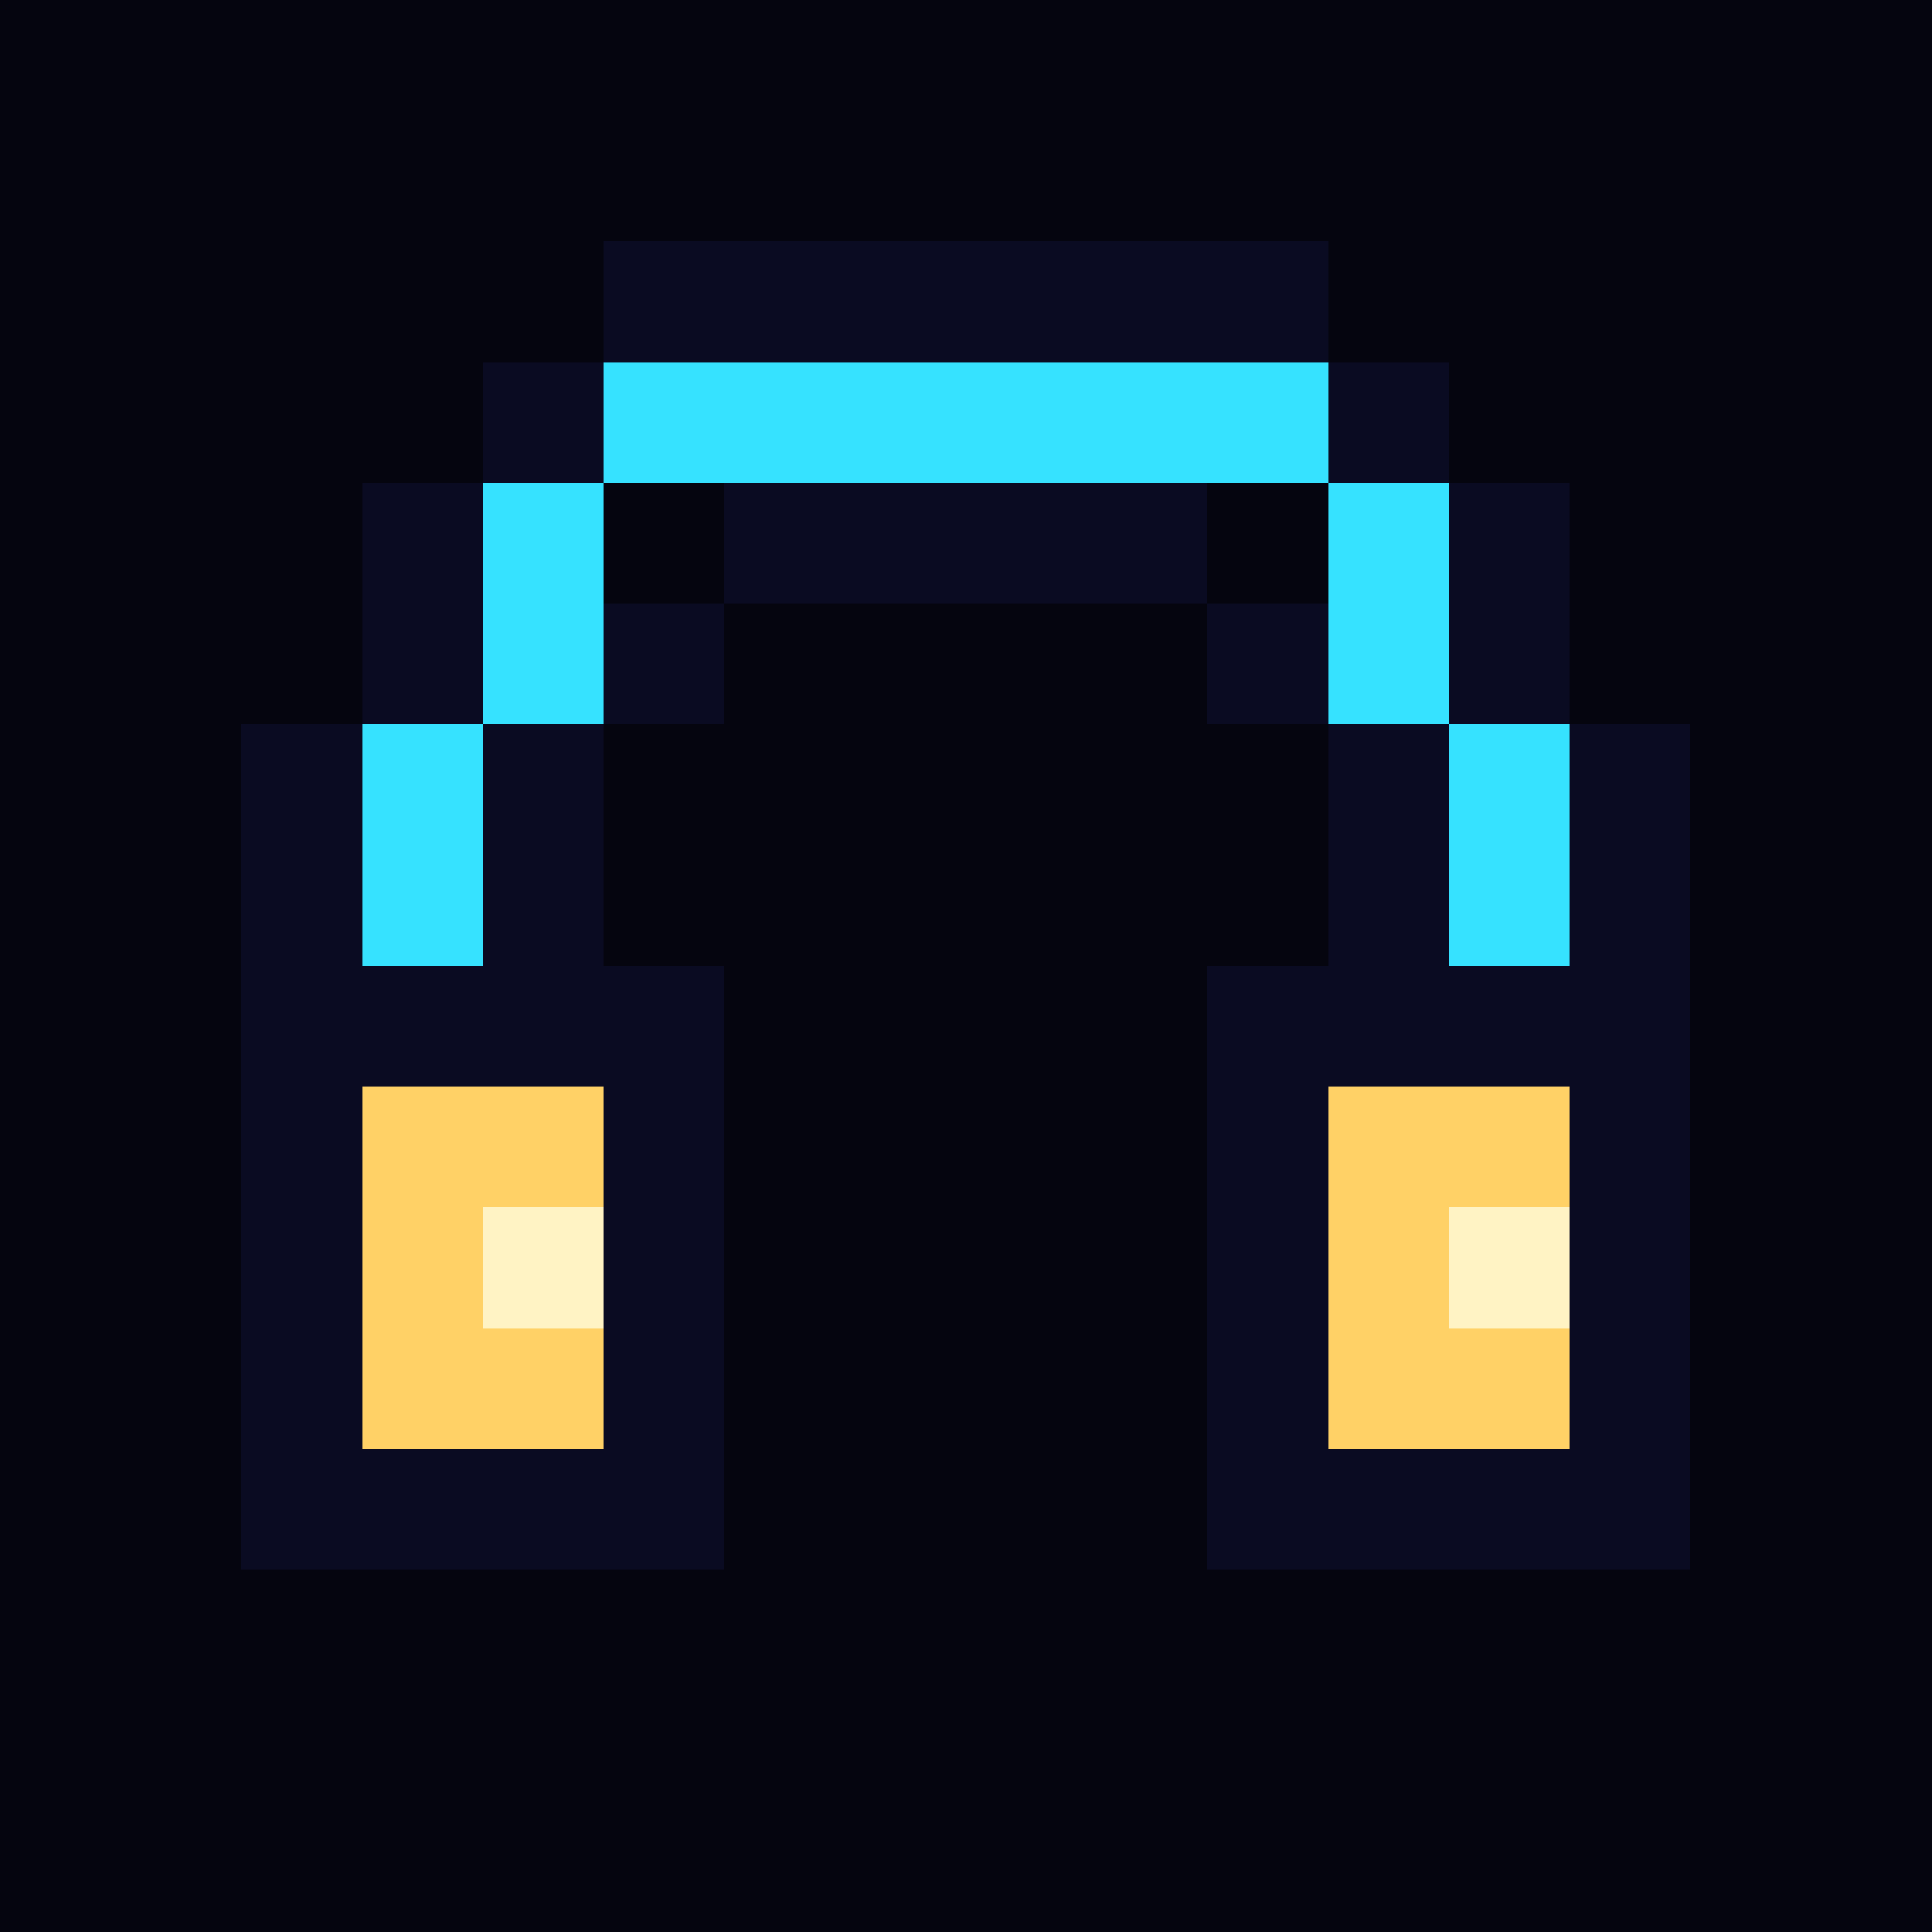
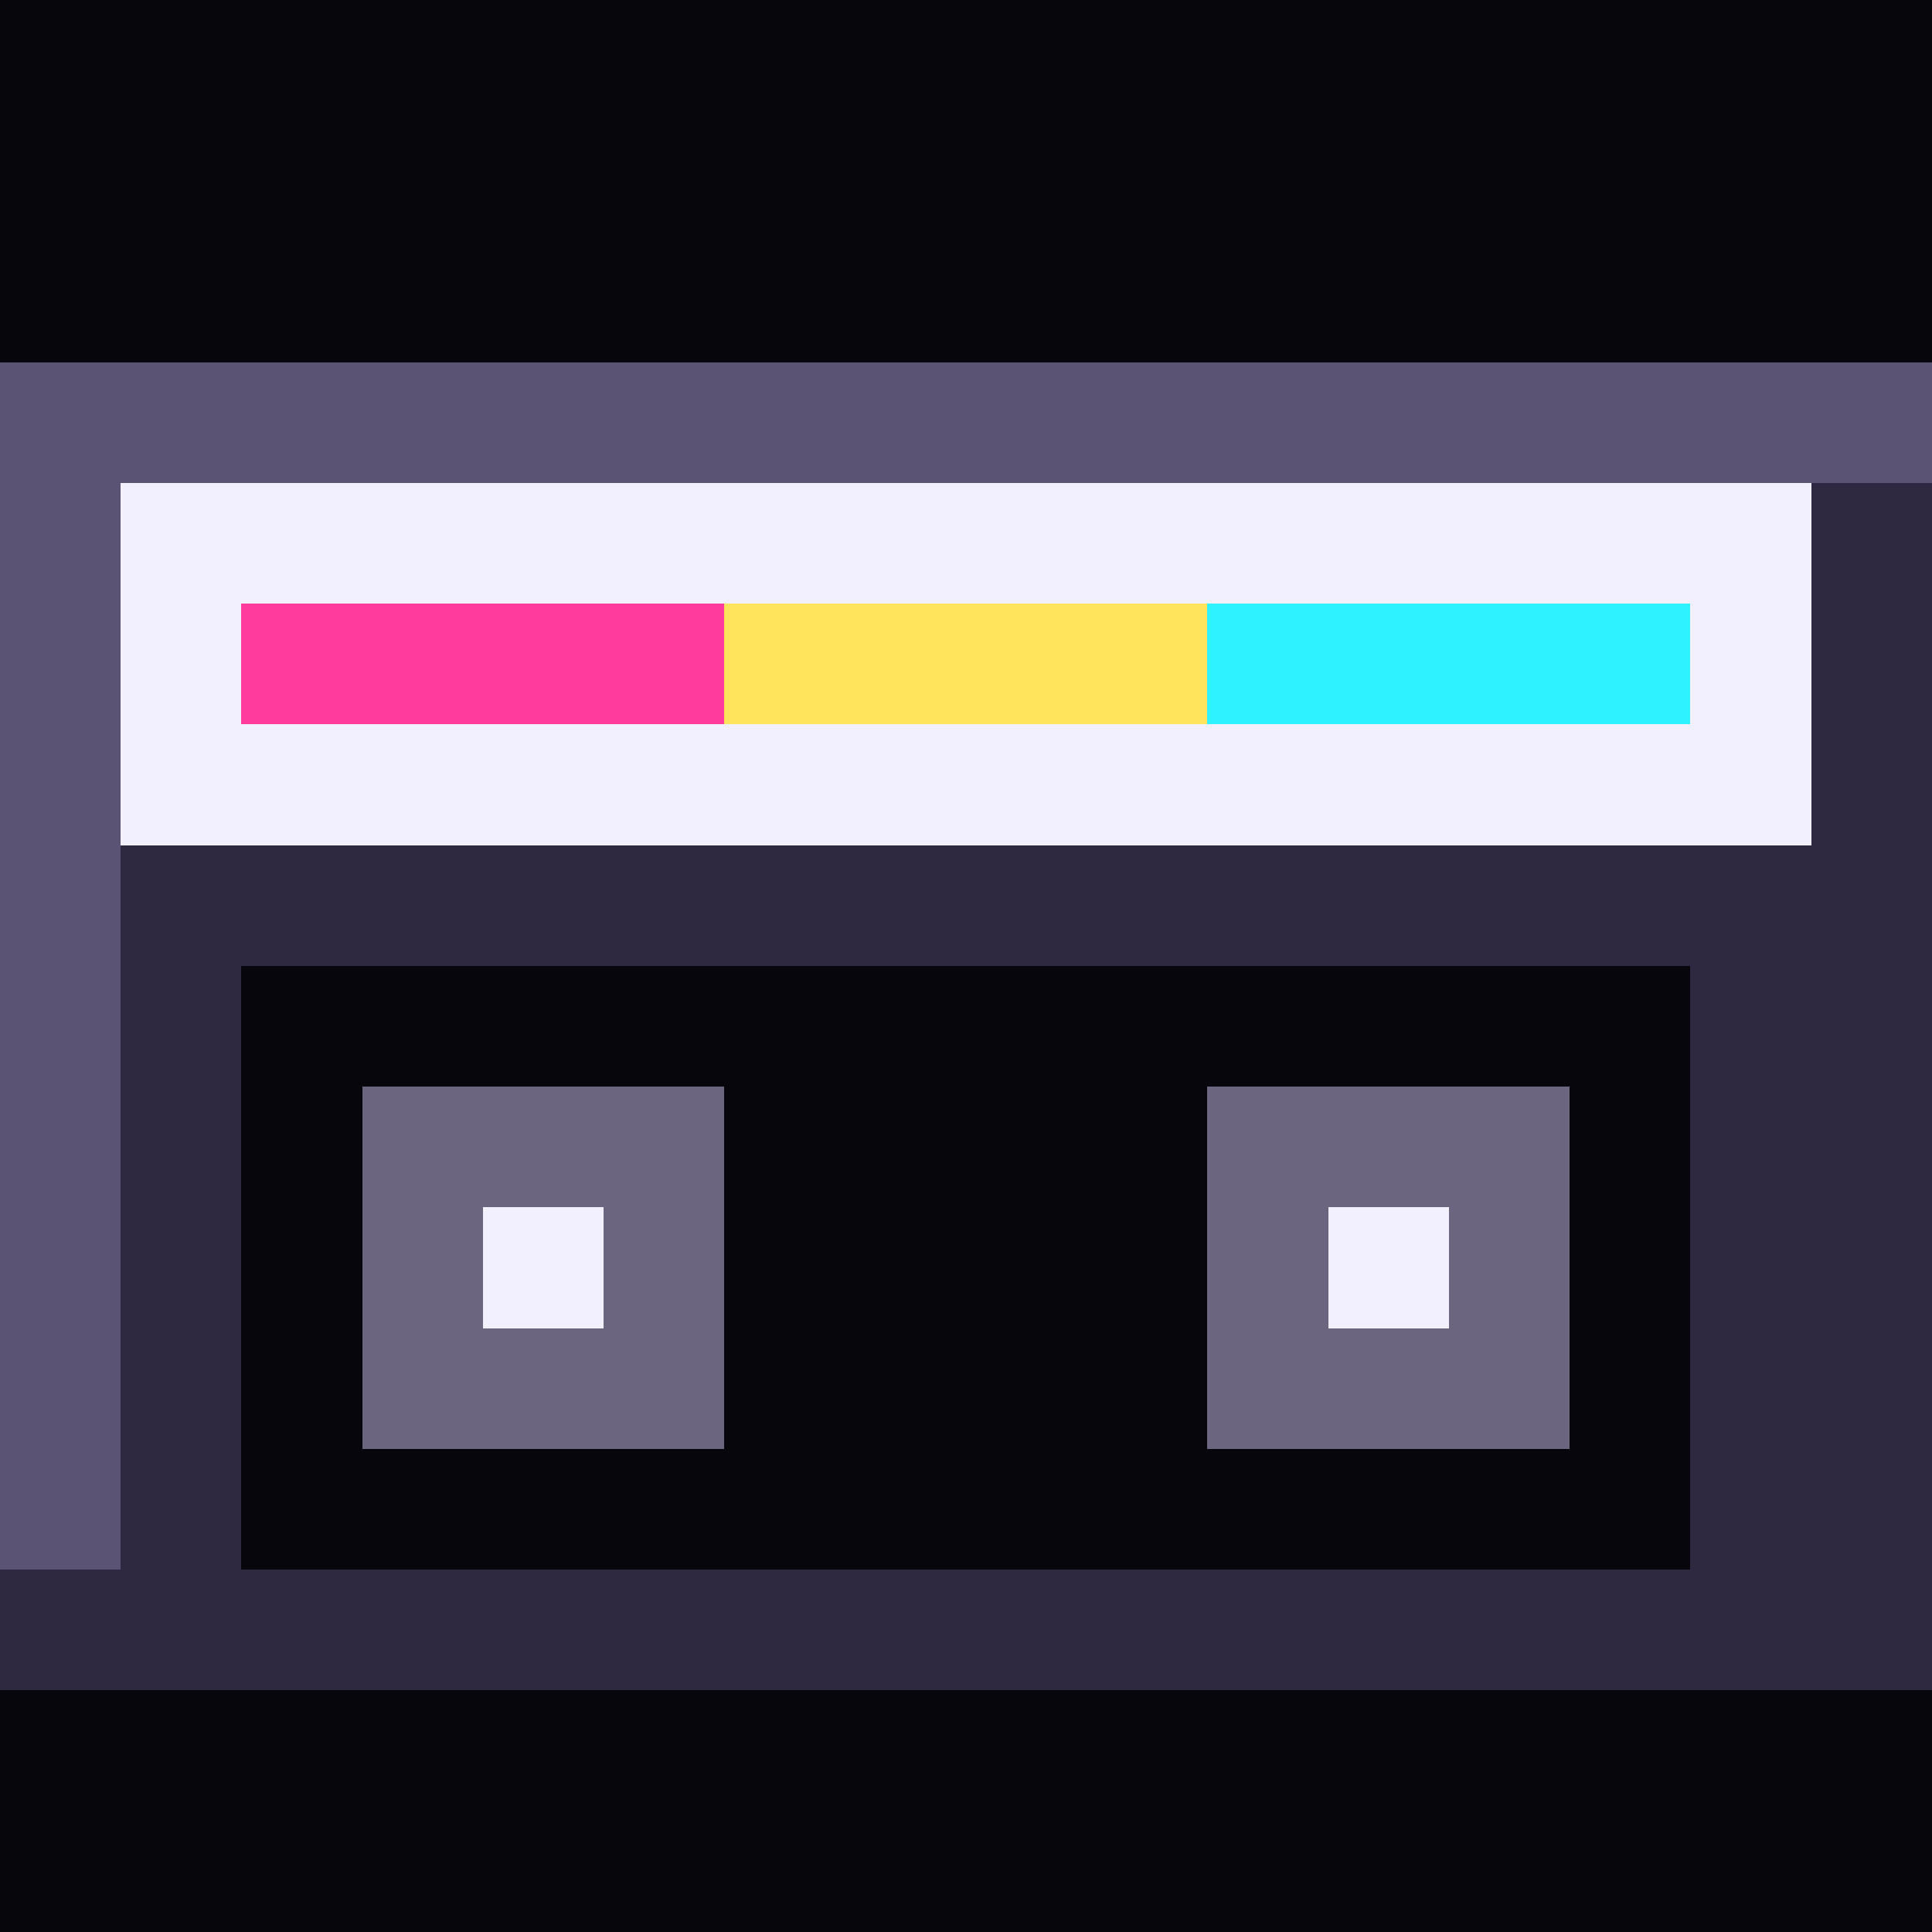
<svg xmlns="http://www.w3.org/2000/svg" viewBox="0 0 16 16" shape-rendering="crispEdges">
-   <rect width="16" height="16" fill="#05050f" />
-   <rect x="5" y="2" width="6" height="1" fill="#0a0b22" />
-   <rect x="4" y="3" width="1" height="1" fill="#0a0b22" />
-   <rect x="5" y="3" width="6" height="1" fill="#36e2ff" />
-   <rect x="11" y="3" width="1" height="1" fill="#0a0b22" />
-   <rect x="3" y="4" width="1" height="1" fill="#0a0b22" />
-   <rect x="4" y="4" width="1" height="1" fill="#36e2ff" />
-   <rect x="6" y="4" width="4" height="1" fill="#0a0b22" />
-   <rect x="11" y="4" width="1" height="1" fill="#36e2ff" />
-   <rect x="12" y="4" width="1" height="1" fill="#0a0b22" />
-   <rect x="3" y="5" width="1" height="1" fill="#0a0b22" />
-   <rect x="4" y="5" width="1" height="1" fill="#36e2ff" />
-   <rect x="5" y="5" width="1" height="1" fill="#0a0b22" />
-   <rect x="10" y="5" width="1" height="1" fill="#0a0b22" />
-   <rect x="11" y="5" width="1" height="1" fill="#36e2ff" />
-   <rect x="12" y="5" width="1" height="1" fill="#0a0b22" />
-   <rect x="2" y="6" width="1" height="1" fill="#0a0b22" />
-   <rect x="3" y="6" width="1" height="1" fill="#36e2ff" />
-   <rect x="4" y="6" width="1" height="1" fill="#0a0b22" />
-   <rect x="11" y="6" width="1" height="1" fill="#0a0b22" />
-   <rect x="12" y="6" width="1" height="1" fill="#36e2ff" />
-   <rect x="13" y="6" width="1" height="1" fill="#0a0b22" />
-   <rect x="2" y="7" width="1" height="1" fill="#0a0b22" />
-   <rect x="3" y="7" width="1" height="1" fill="#36e2ff" />
-   <rect x="4" y="7" width="1" height="1" fill="#0a0b22" />
-   <rect x="11" y="7" width="1" height="1" fill="#0a0b22" />
-   <rect x="12" y="7" width="1" height="1" fill="#36e2ff" />
-   <rect x="13" y="7" width="1" height="1" fill="#0a0b22" />
-   <rect x="2" y="8" width="4" height="1" fill="#0a0b22" />
-   <rect x="10" y="8" width="4" height="1" fill="#0a0b22" />
-   <rect x="2" y="9" width="1" height="1" fill="#0a0b22" />
-   <rect x="3" y="9" width="2" height="1" fill="#ffd166" />
-   <rect x="5" y="9" width="1" height="1" fill="#0a0b22" />
-   <rect x="10" y="9" width="1" height="1" fill="#0a0b22" />
-   <rect x="11" y="9" width="2" height="1" fill="#ffd166" />
-   <rect x="13" y="9" width="1" height="1" fill="#0a0b22" />
-   <rect x="2" y="10" width="1" height="1" fill="#0a0b22" />
-   <rect x="3" y="10" width="1" height="1" fill="#ffd166" />
-   <rect x="4" y="10" width="1" height="1" fill="#fff3c4" />
-   <rect x="5" y="10" width="1" height="1" fill="#0a0b22" />
-   <rect x="10" y="10" width="1" height="1" fill="#0a0b22" />
-   <rect x="11" y="10" width="1" height="1" fill="#ffd166" />
-   <rect x="12" y="10" width="1" height="1" fill="#fff3c4" />
-   <rect x="13" y="10" width="1" height="1" fill="#0a0b22" />
-   <rect x="2" y="11" width="1" height="1" fill="#0a0b22" />
-   <rect x="3" y="11" width="2" height="1" fill="#ffd166" />
-   <rect x="5" y="11" width="1" height="1" fill="#0a0b22" />
-   <rect x="10" y="11" width="1" height="1" fill="#0a0b22" />
-   <rect x="11" y="11" width="2" height="1" fill="#ffd166" />
-   <rect x="13" y="11" width="1" height="1" fill="#0a0b22" />
-   <rect x="2" y="12" width="4" height="1" fill="#0a0b22" />
-   <rect x="10" y="12" width="4" height="1" fill="#0a0b22" />
+   <rect width="16" height="16" fill="#07060c" />
+   <rect x="0" y="3" width="16" height="1" fill="#5a5373" />
+   <rect x="0" y="4" width="1" height="1" fill="#5a5373" />
+   <rect x="1" y="4" width="14" height="1" fill="#f2f0ff" />
+   <rect x="15" y="4" width="1" height="1" fill="#2e2940" />
+   <rect x="0" y="5" width="1" height="1" fill="#5a5373" />
+   <rect x="1" y="5" width="1" height="1" fill="#f2f0ff" />
+   <rect x="2" y="5" width="4" height="1" fill="#ff3c9e" />
+   <rect x="6" y="5" width="4" height="1" fill="#ffe45c" />
+   <rect x="10" y="5" width="4" height="1" fill="#2ef2ff" />
+   <rect x="14" y="5" width="1" height="1" fill="#f2f0ff" />
+   <rect x="15" y="5" width="1" height="1" fill="#2e2940" />
+   <rect x="0" y="6" width="1" height="1" fill="#5a5373" />
+   <rect x="1" y="6" width="14" height="1" fill="#f2f0ff" />
+   <rect x="15" y="6" width="1" height="1" fill="#2e2940" />
+   <rect x="0" y="7" width="1" height="1" fill="#5a5373" />
+   <rect x="1" y="7" width="15" height="1" fill="#2e2940" />
+   <rect x="0" y="8" width="1" height="1" fill="#5a5373" />
+   <rect x="1" y="8" width="1" height="1" fill="#2e2940" />
+   <rect x="2" y="8" width="12" height="1" fill="#07060c" />
+   <rect x="14" y="8" width="2" height="1" fill="#2e2940" />
+   <rect x="0" y="9" width="1" height="1" fill="#5a5373" />
+   <rect x="1" y="9" width="1" height="1" fill="#2e2940" />
+   <rect x="2" y="9" width="1" height="1" fill="#07060c" />
+   <rect x="3" y="9" width="3" height="1" fill="#6b6580" />
+   <rect x="6" y="9" width="4" height="1" fill="#07060c" />
+   <rect x="10" y="9" width="3" height="1" fill="#6b6580" />
+   <rect x="13" y="9" width="1" height="1" fill="#07060c" />
+   <rect x="14" y="9" width="2" height="1" fill="#2e2940" />
+   <rect x="0" y="10" width="1" height="1" fill="#5a5373" />
+   <rect x="1" y="10" width="1" height="1" fill="#2e2940" />
+   <rect x="2" y="10" width="1" height="1" fill="#07060c" />
+   <rect x="3" y="10" width="1" height="1" fill="#6b6580" />
+   <rect x="4" y="10" width="1" height="1" fill="#f2f0ff" />
+   <rect x="5" y="10" width="1" height="1" fill="#6b6580" />
+   <rect x="6" y="10" width="4" height="1" fill="#07060c" />
+   <rect x="10" y="10" width="1" height="1" fill="#6b6580" />
+   <rect x="11" y="10" width="1" height="1" fill="#f2f0ff" />
+   <rect x="12" y="10" width="1" height="1" fill="#6b6580" />
+   <rect x="13" y="10" width="1" height="1" fill="#07060c" />
+   <rect x="14" y="10" width="2" height="1" fill="#2e2940" />
+   <rect x="0" y="11" width="1" height="1" fill="#5a5373" />
+   <rect x="1" y="11" width="1" height="1" fill="#2e2940" />
+   <rect x="2" y="11" width="1" height="1" fill="#07060c" />
+   <rect x="3" y="11" width="3" height="1" fill="#6b6580" />
+   <rect x="6" y="11" width="4" height="1" fill="#07060c" />
+   <rect x="10" y="11" width="3" height="1" fill="#6b6580" />
+   <rect x="13" y="11" width="1" height="1" fill="#07060c" />
+   <rect x="14" y="11" width="2" height="1" fill="#2e2940" />
+   <rect x="0" y="12" width="1" height="1" fill="#5a5373" />
+   <rect x="1" y="12" width="1" height="1" fill="#2e2940" />
+   <rect x="2" y="12" width="12" height="1" fill="#07060c" />
+   <rect x="14" y="12" width="2" height="1" fill="#2e2940" />
+   <rect x="0" y="13" width="16" height="1" fill="#2e2940" />
</svg>
